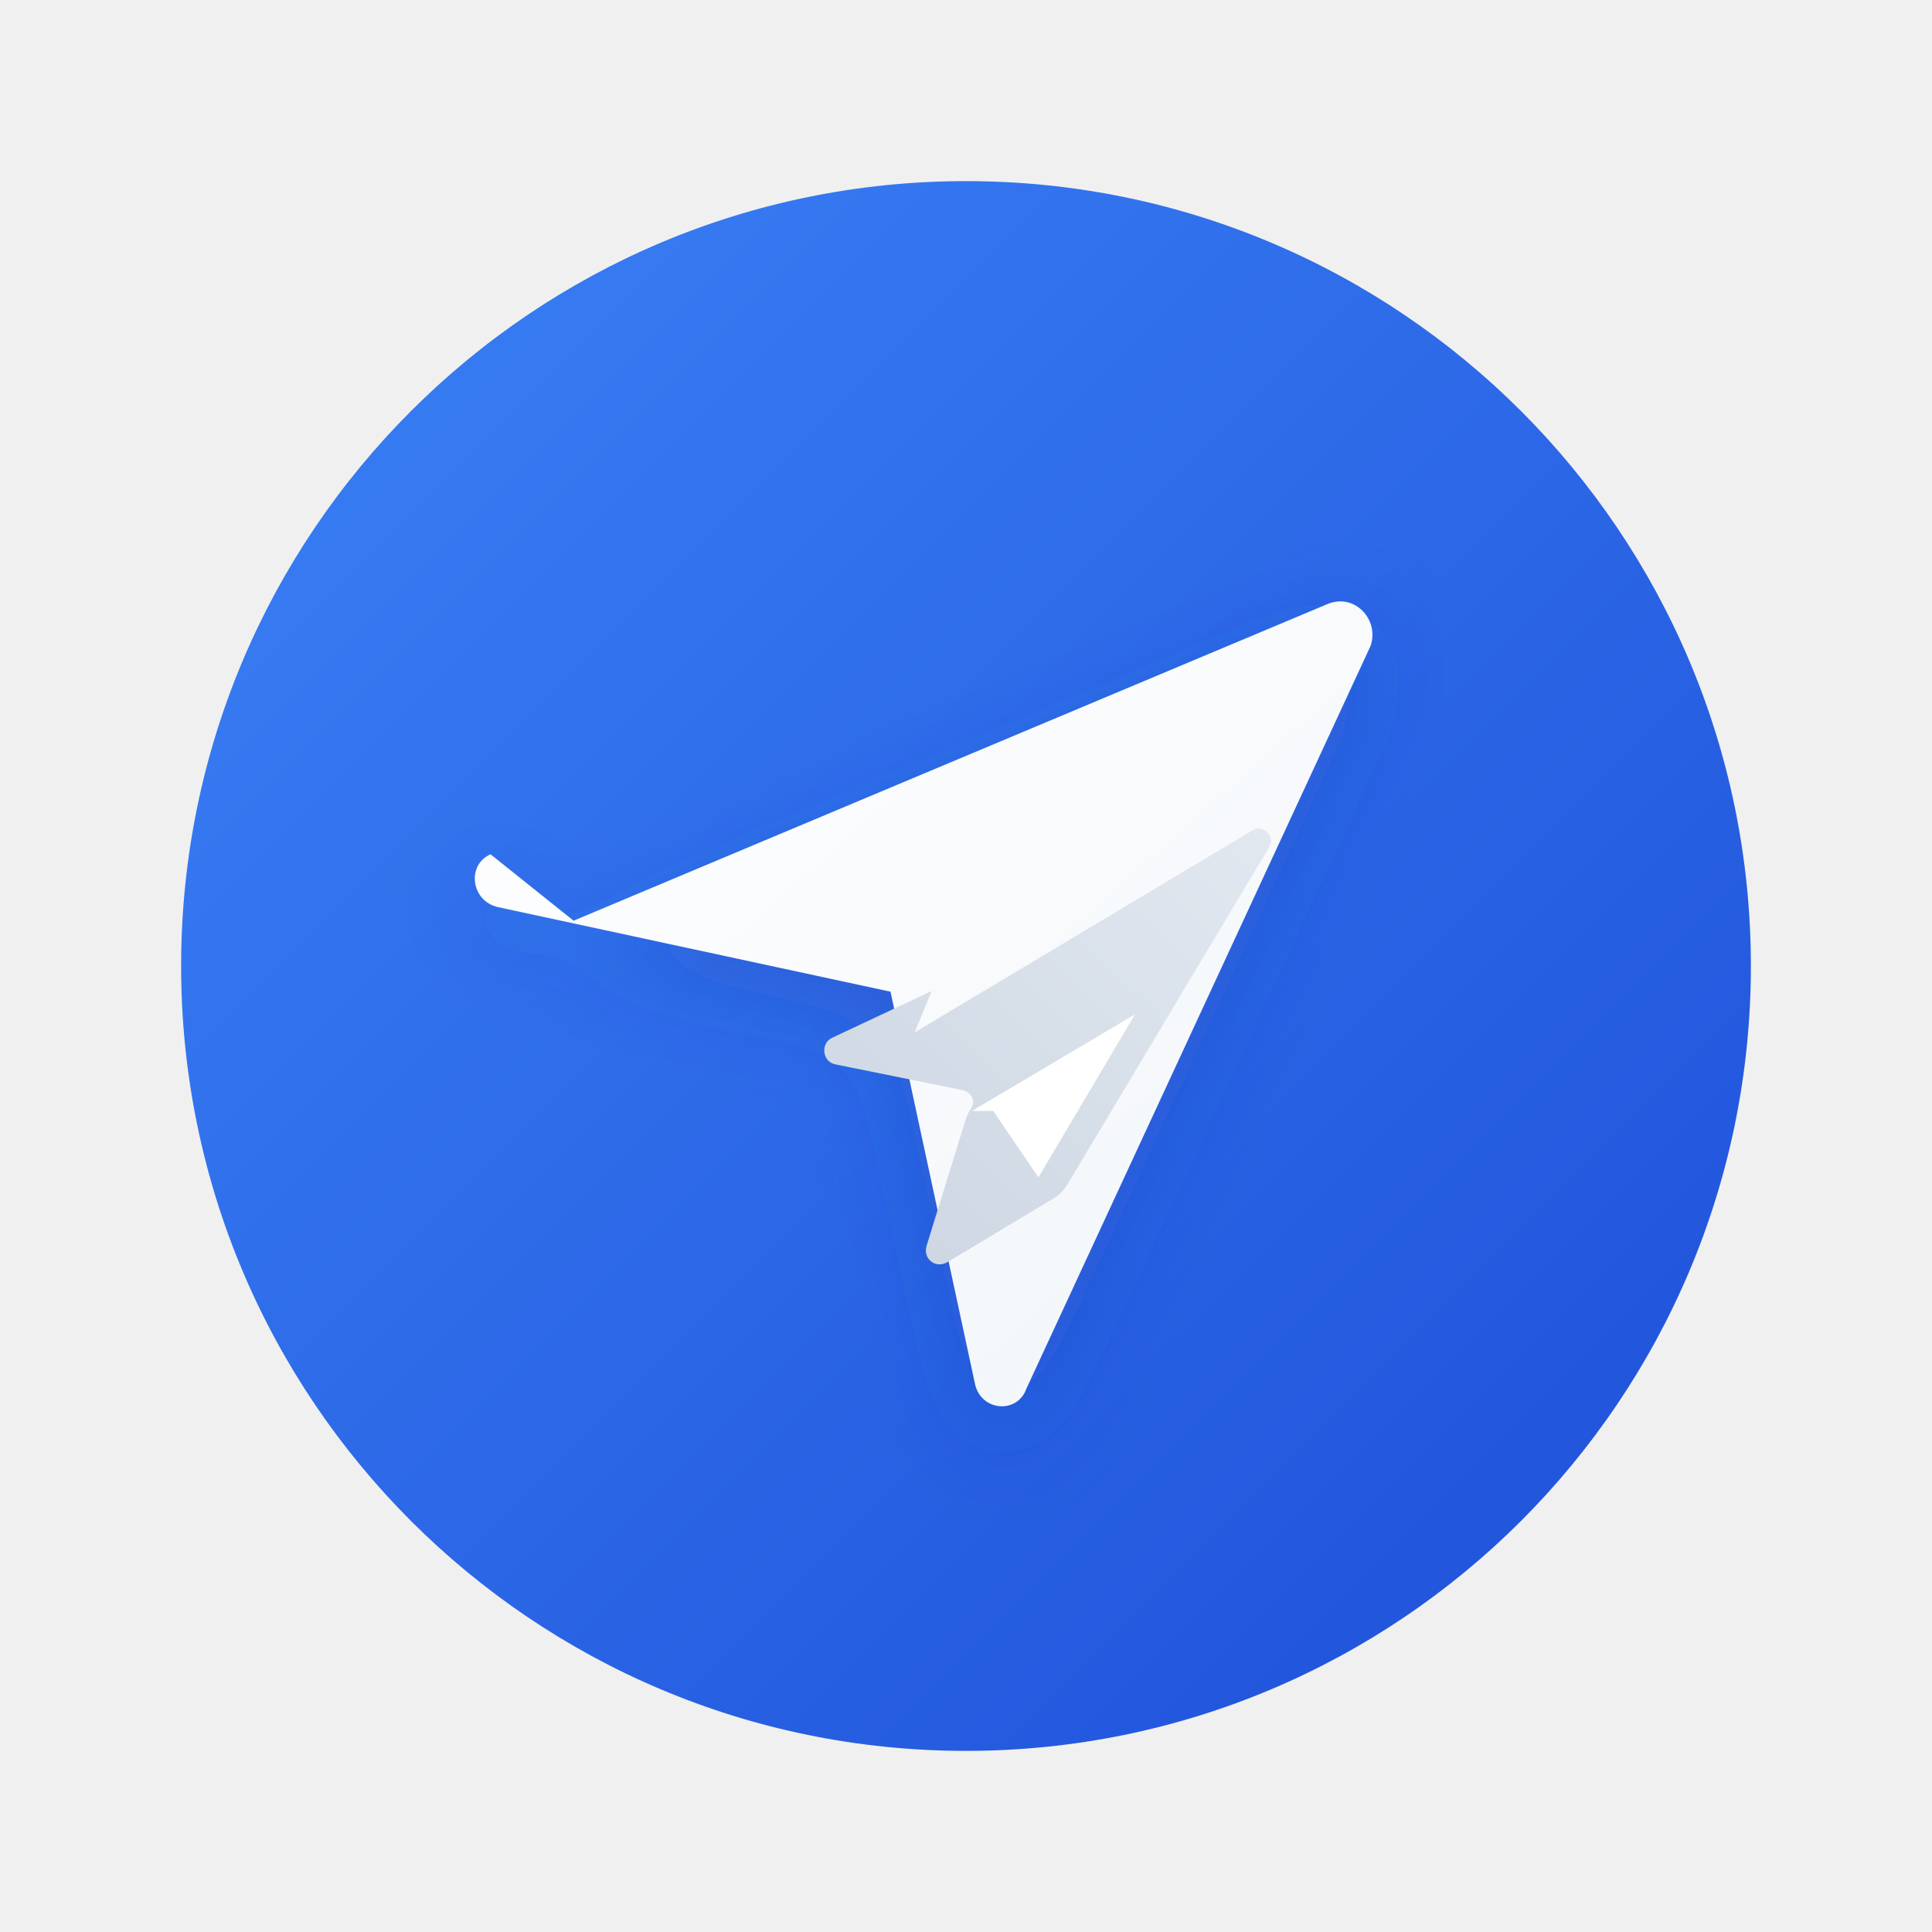
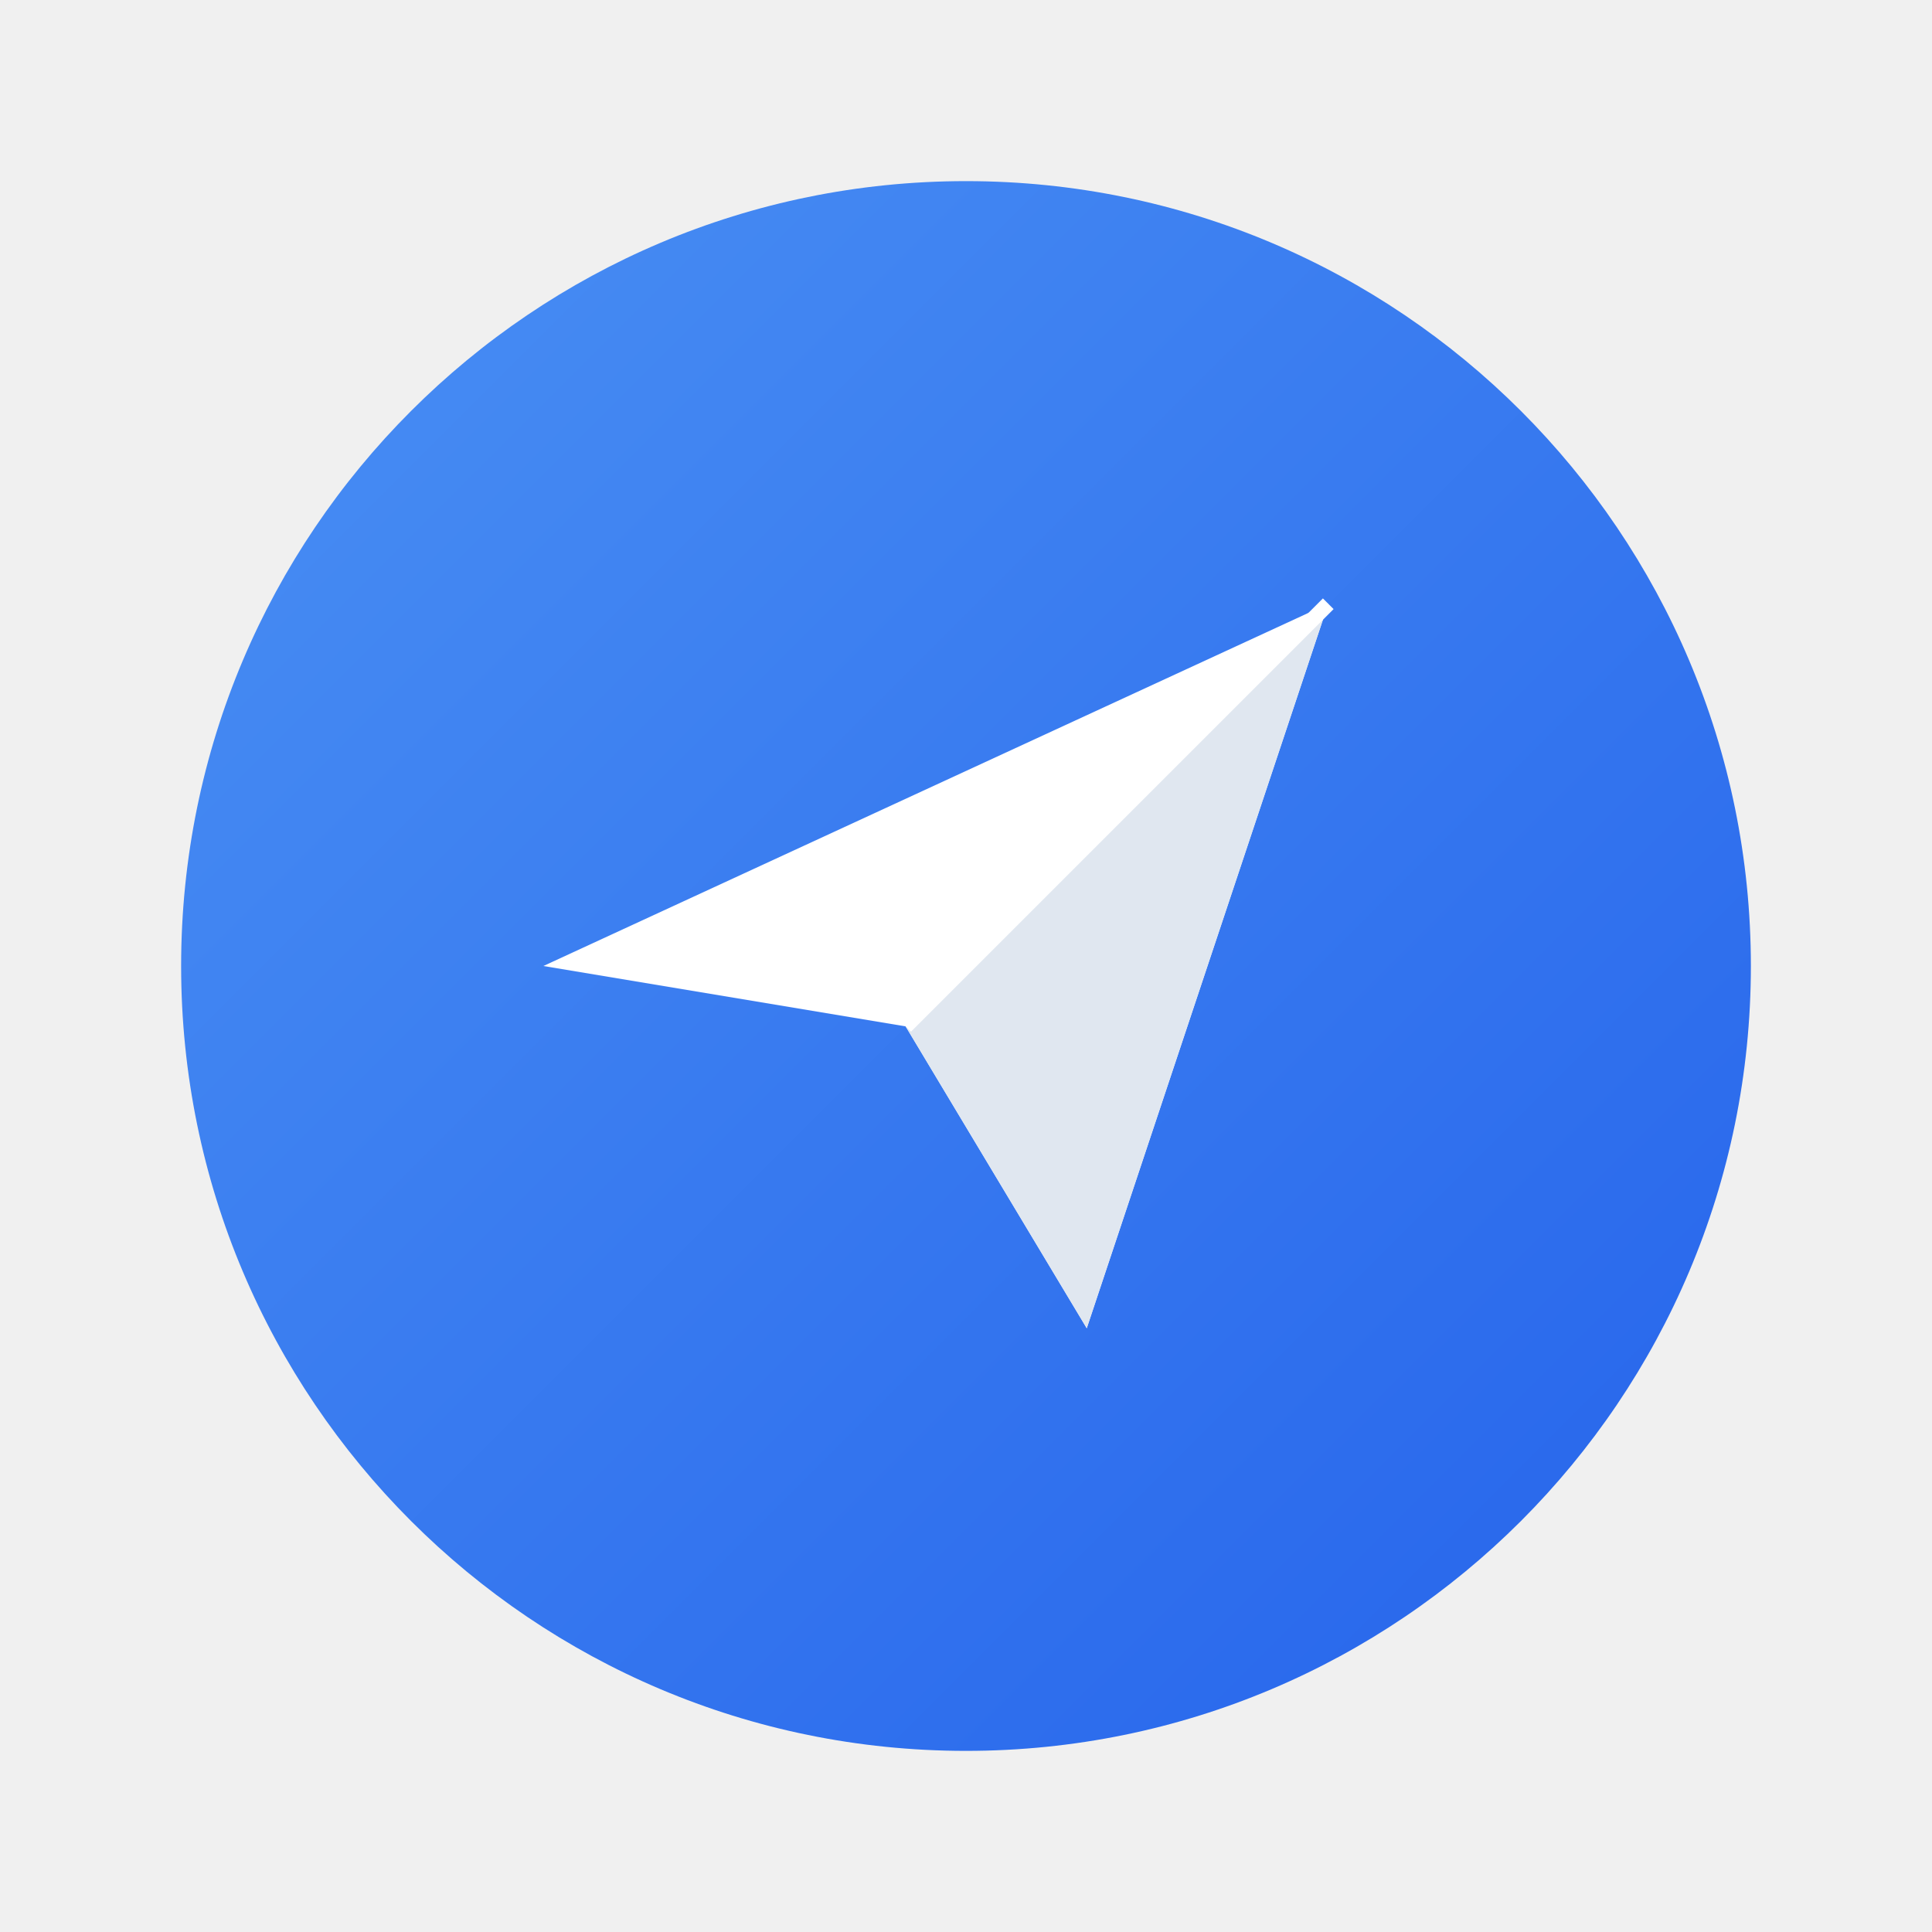
<svg xmlns="http://www.w3.org/2000/svg" viewBox="0 0 64 64" role="img" aria-label="Blog Autopilot">
  <defs>
    <linearGradient id="circleGrad" x1="0%" y1="0%" x2="100%" y2="100%">
-       <stop offset="0%" stop-color="#3B82F6" />
-       <stop offset="100%" stop-color="#1D4ED8" />
+       <stop offset="0%" stop-color="#4A90F4" />
+       <stop offset="100%" stop-color="#2563EB" />
    </linearGradient>
-     <linearGradient id="planeBody" x1="0%" y1="0%" x2="100%" y2="100%">
-       <stop offset="0%" stop-color="#FFFFFF" />
-       <stop offset="100%" stop-color="#F1F5F9" />
-     </linearGradient>
-     <linearGradient id="planeFold" x1="100%" y1="0%" x2="0%" y2="100%">
-       <stop offset="0%" stop-color="#E2E8F0" />
-       <stop offset="100%" stop-color="#CBD5E1" />
-     </linearGradient>
-     <filter id="softShadow" x="-20%" y="-20%" width="140%" height="140%">
-       <feDropShadow dx="0" dy="1" stdDeviation="1.5" flood-color="#1E40AF" flood-opacity="0.25" />
-     </filter>
  </defs>
  <circle cx="32" cy="32" r="26" fill="url(#circleGrad)" />
-   <g filter="url(#softShadow)">
-     <path d="M19 30.5L44 20c0.9-0.35 1.7 0.55 1.4 1.4L34 46c-0.3 0.85-1.5 0.75-1.7-0.15l-2.8-13-13-2.8c-0.9-0.2-1.05-1.4-0.25-1.75z" fill="url(#planeBody)" />
-   </g>
-   <path d="M30.3 34.2l11.2-6.7c0.35-0.2 0.75 0.2 0.55 0.55l-6.7 11.2c-0.12 0.2-0.28 0.35-0.45 0.45l-3.5 2.1c-0.4 0.25-0.85-0.1-0.7-0.55l1.3-4.2c0.06-0.15 0.12-0.28 0.2-0.38 0.12-0.25-0.06-0.5-0.32-0.56l-4.2-0.85c-0.45-0.08-0.5-0.7-0.12-0.88l3.3-1.55z" fill="url(#planeFold)" />
-   <path d="M32.2 36.8l5.4-3.2-3.2 5.4-1.5-2.2z" fill="#FFFFFF" />
+   <path d="M18 32L44 20L36 44L30 34L18 32Z" fill="#FFFFFF" />
+   <path d="M30 34L44 20L36 44L30 34Z" fill="#E0E7F0" />
+   <path d="M30 34L44 20" stroke="#FFFFFF" stroke-width="0.5" fill="none" />
</svg>
